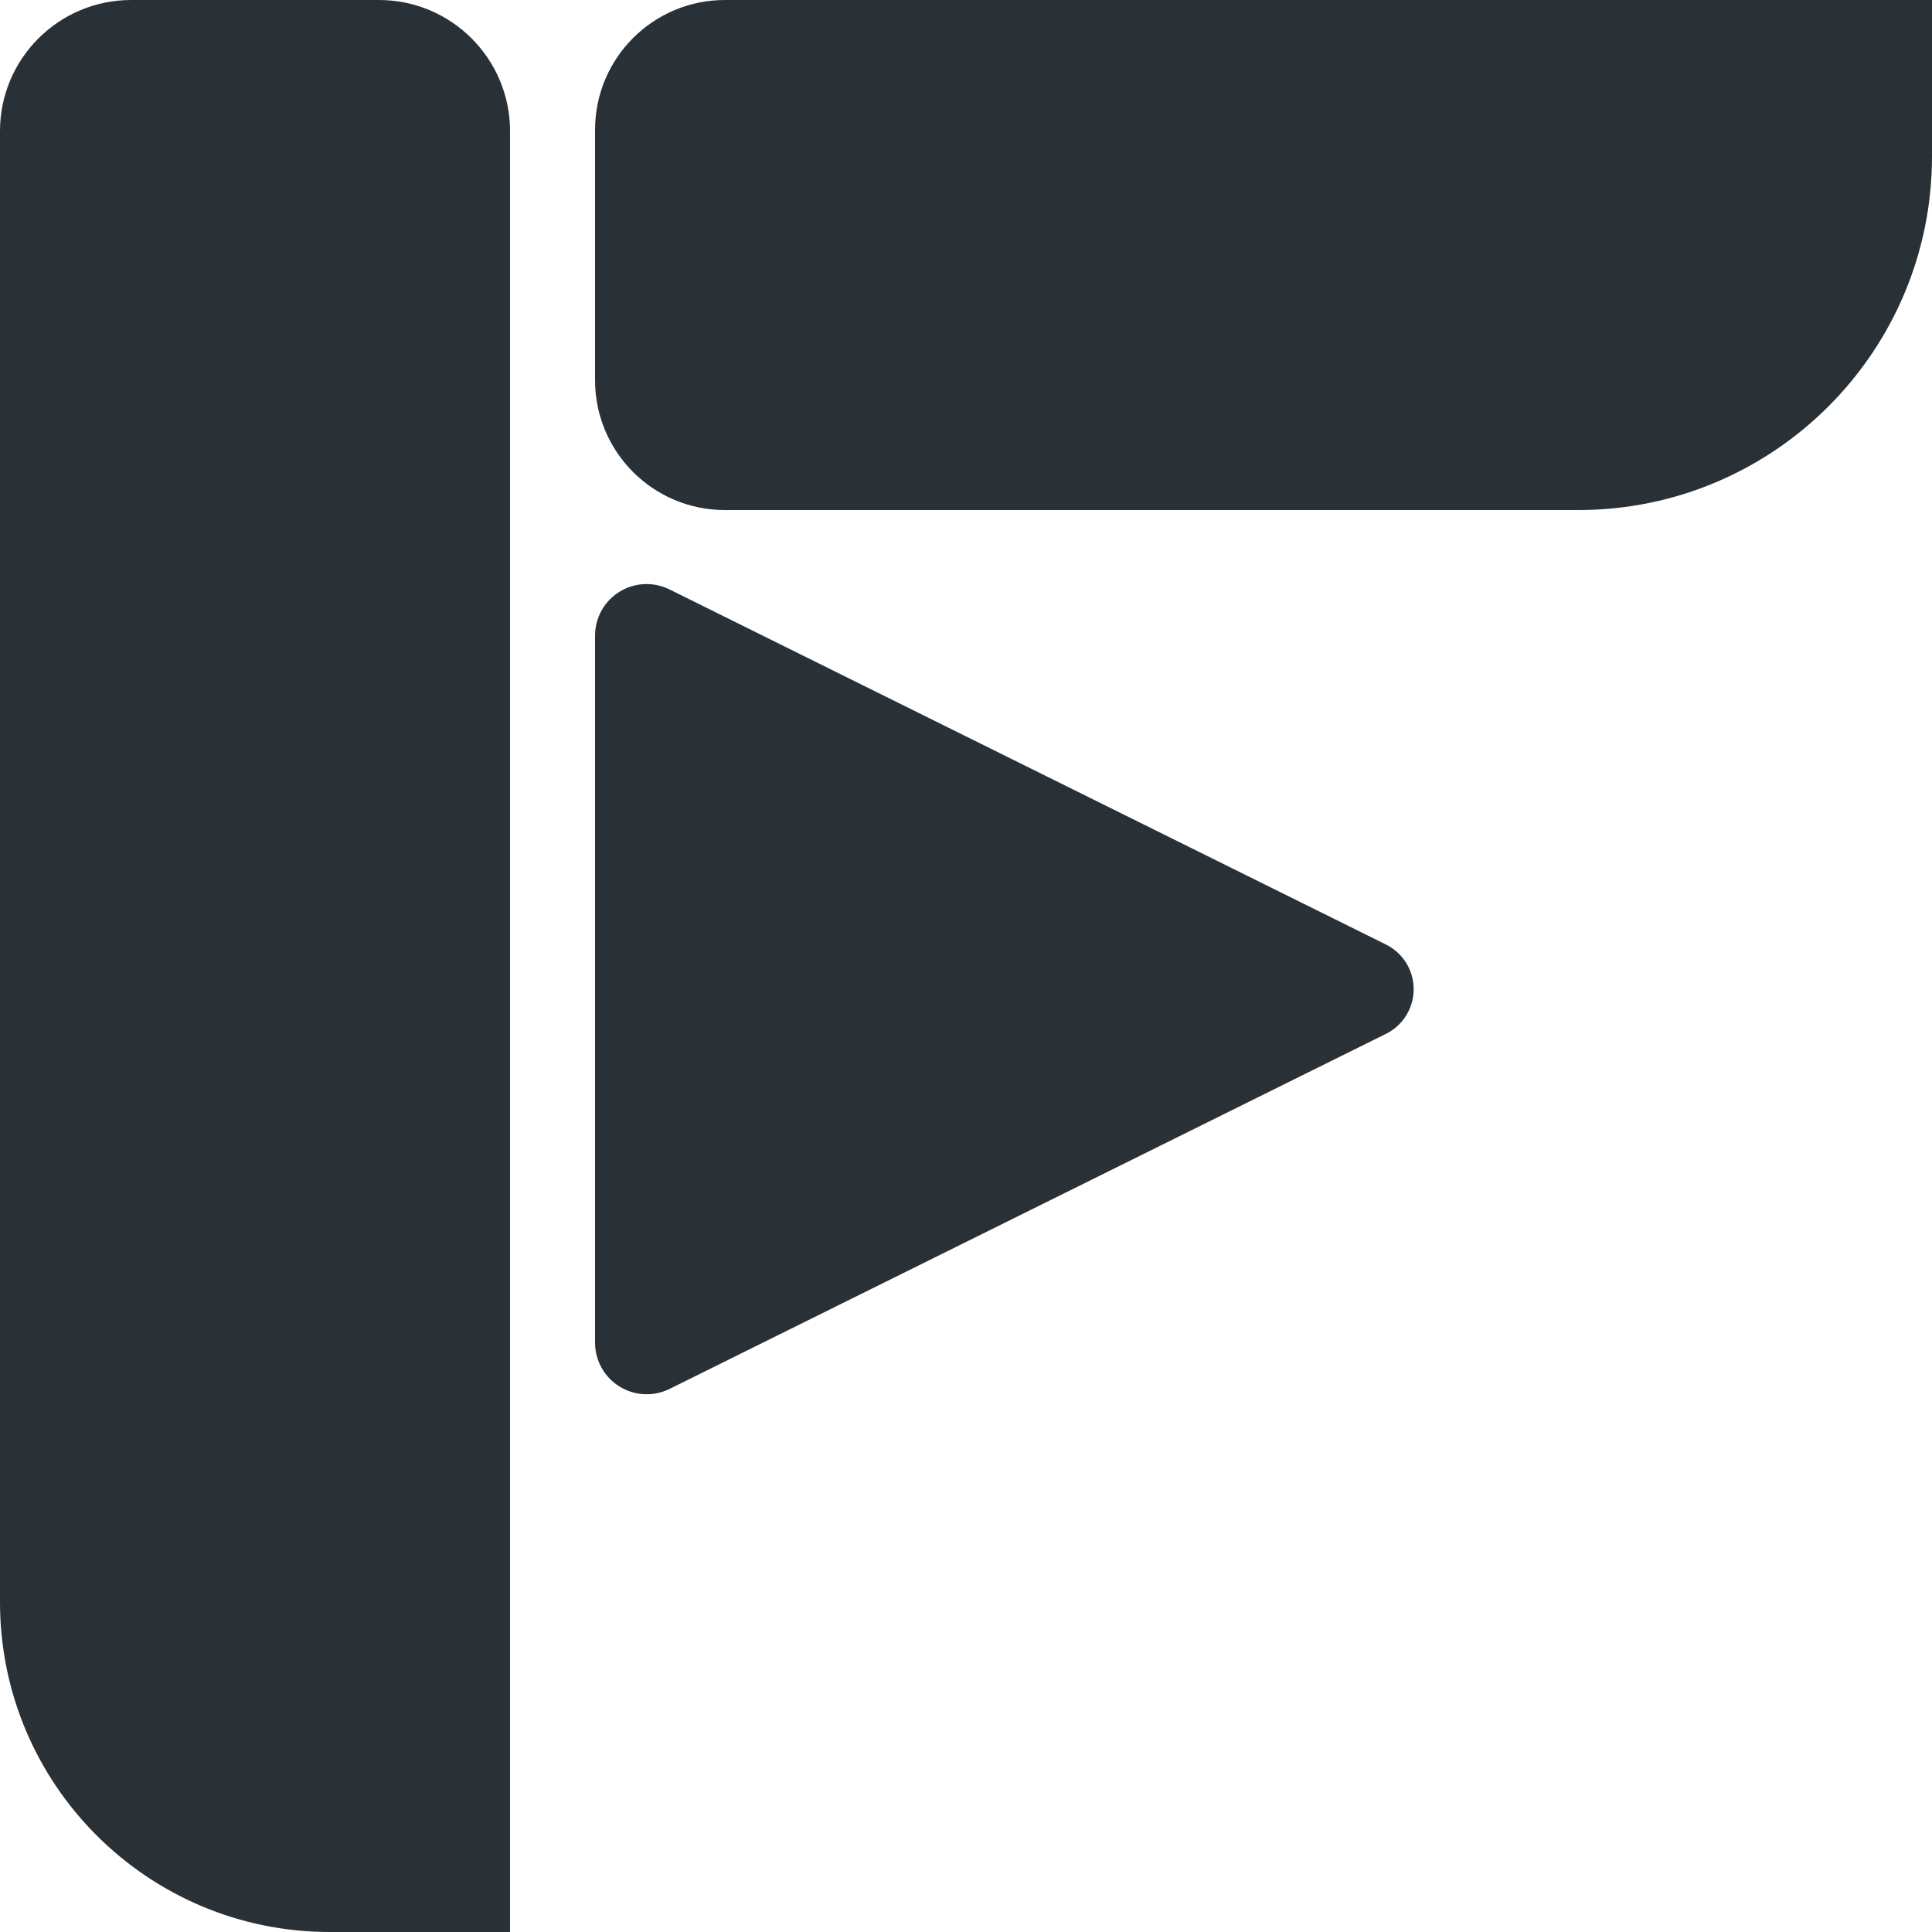
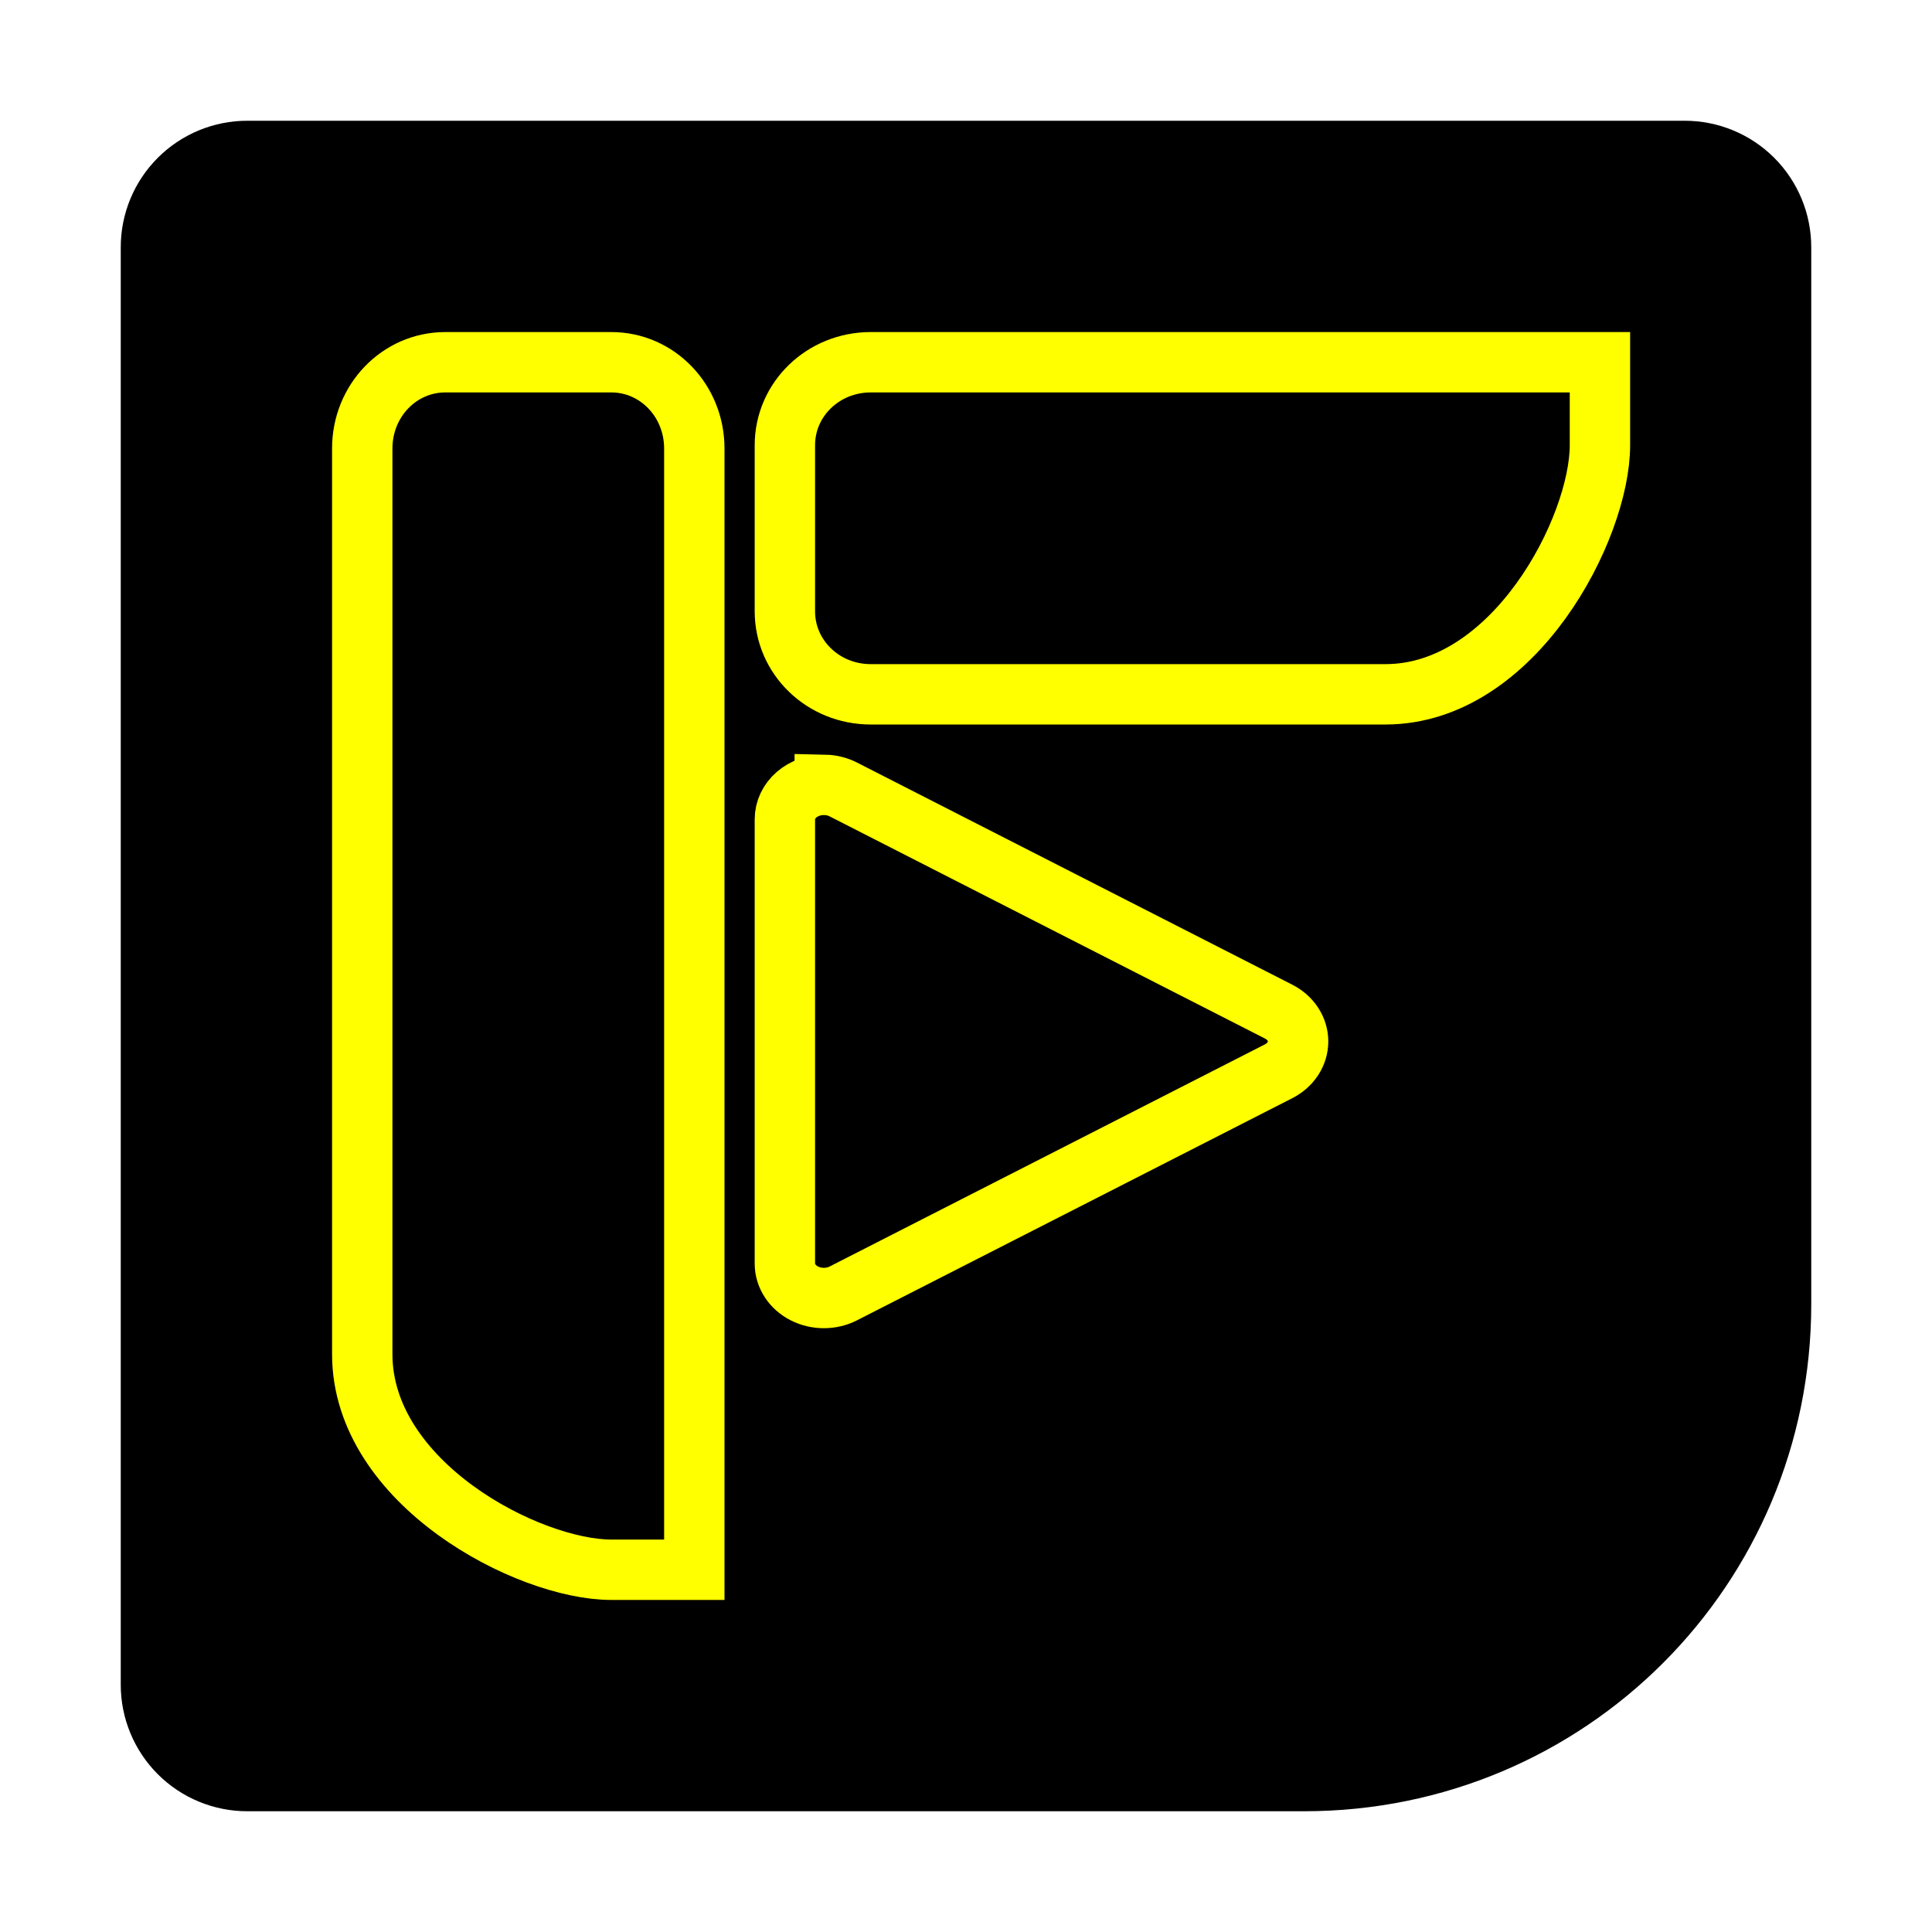
- <svg xmlns="http://www.w3.org/2000/svg" width="25" height="25" style="fill-rule:evenodd;clip-rule:evenodd;stroke-linejoin:round;stroke-miterlimit:2">
-   <path d="M4.903 0C5.84 0 6.6.76 6.6 1.697V25H4.27A4.268 4.268 0 0 1 0 20.73V1.697C0 .76.76 0 1.697 0h3.206zM25 0v2.022A4.577 4.577 0 0 1 20.422 6.6H9.38A1.68 1.68 0 0 1 7.7 4.92V1.68C7.7.752 8.452 0 9.38 0H25zm-7.064 12.223a.645.645 0 0 1 0 1.154l-9.273 4.596a.668.668 0 0 1-.963-.597V8.224a.667.667 0 0 1 .963-.597l9.273 4.596z" style="fill:#293136" />
+ <svg xmlns="http://www.w3.org/2000/svg" width="64" height="64" version="1">
+   <path style="fill:#000000" d="M8.2 4A4.19 4.19 0 0 0 4 8.2v47.6A4.19 4.19 0 0 0 8.2 60h35C52.507 60 60 52.507 60 43.2v-35A4.19 4.19 0 0 0 55.8 4h-35z" />
+   <path style="fill:#000000;stroke:#ffff00;stroke-width:2" d="M14.75 12C13.226 12 12 13.274 12 14.857v30C12 49.143 17.5 52 20.25 52H23V14.857C23 13.274 21.773 12 20.25 12z" />
+   <path style="fill:#000000;stroke:#ffff00;stroke-width:2" d="M26 20.25c0 1.523 1.268 2.75 2.842 2.75h17.053C50.158 23 53 17.5 53 14.75V12H28.842C27.268 12 26 13.226 26 14.75z" />
+   <path style="fill:#000000;stroke:#ffff00;stroke-width:2" d="M27.321 26A1.291 1.141 0 0 0 26 27.143V41.86a1.291 1.141 0 0 0 1.936.986l7.21-3.679 7.21-3.68a1.291 1.141 0 0 0 0-1.976l-7.21-3.679-7.21-3.68a1.291 1.141 0 0 0-.615-.153z" />
</svg>
